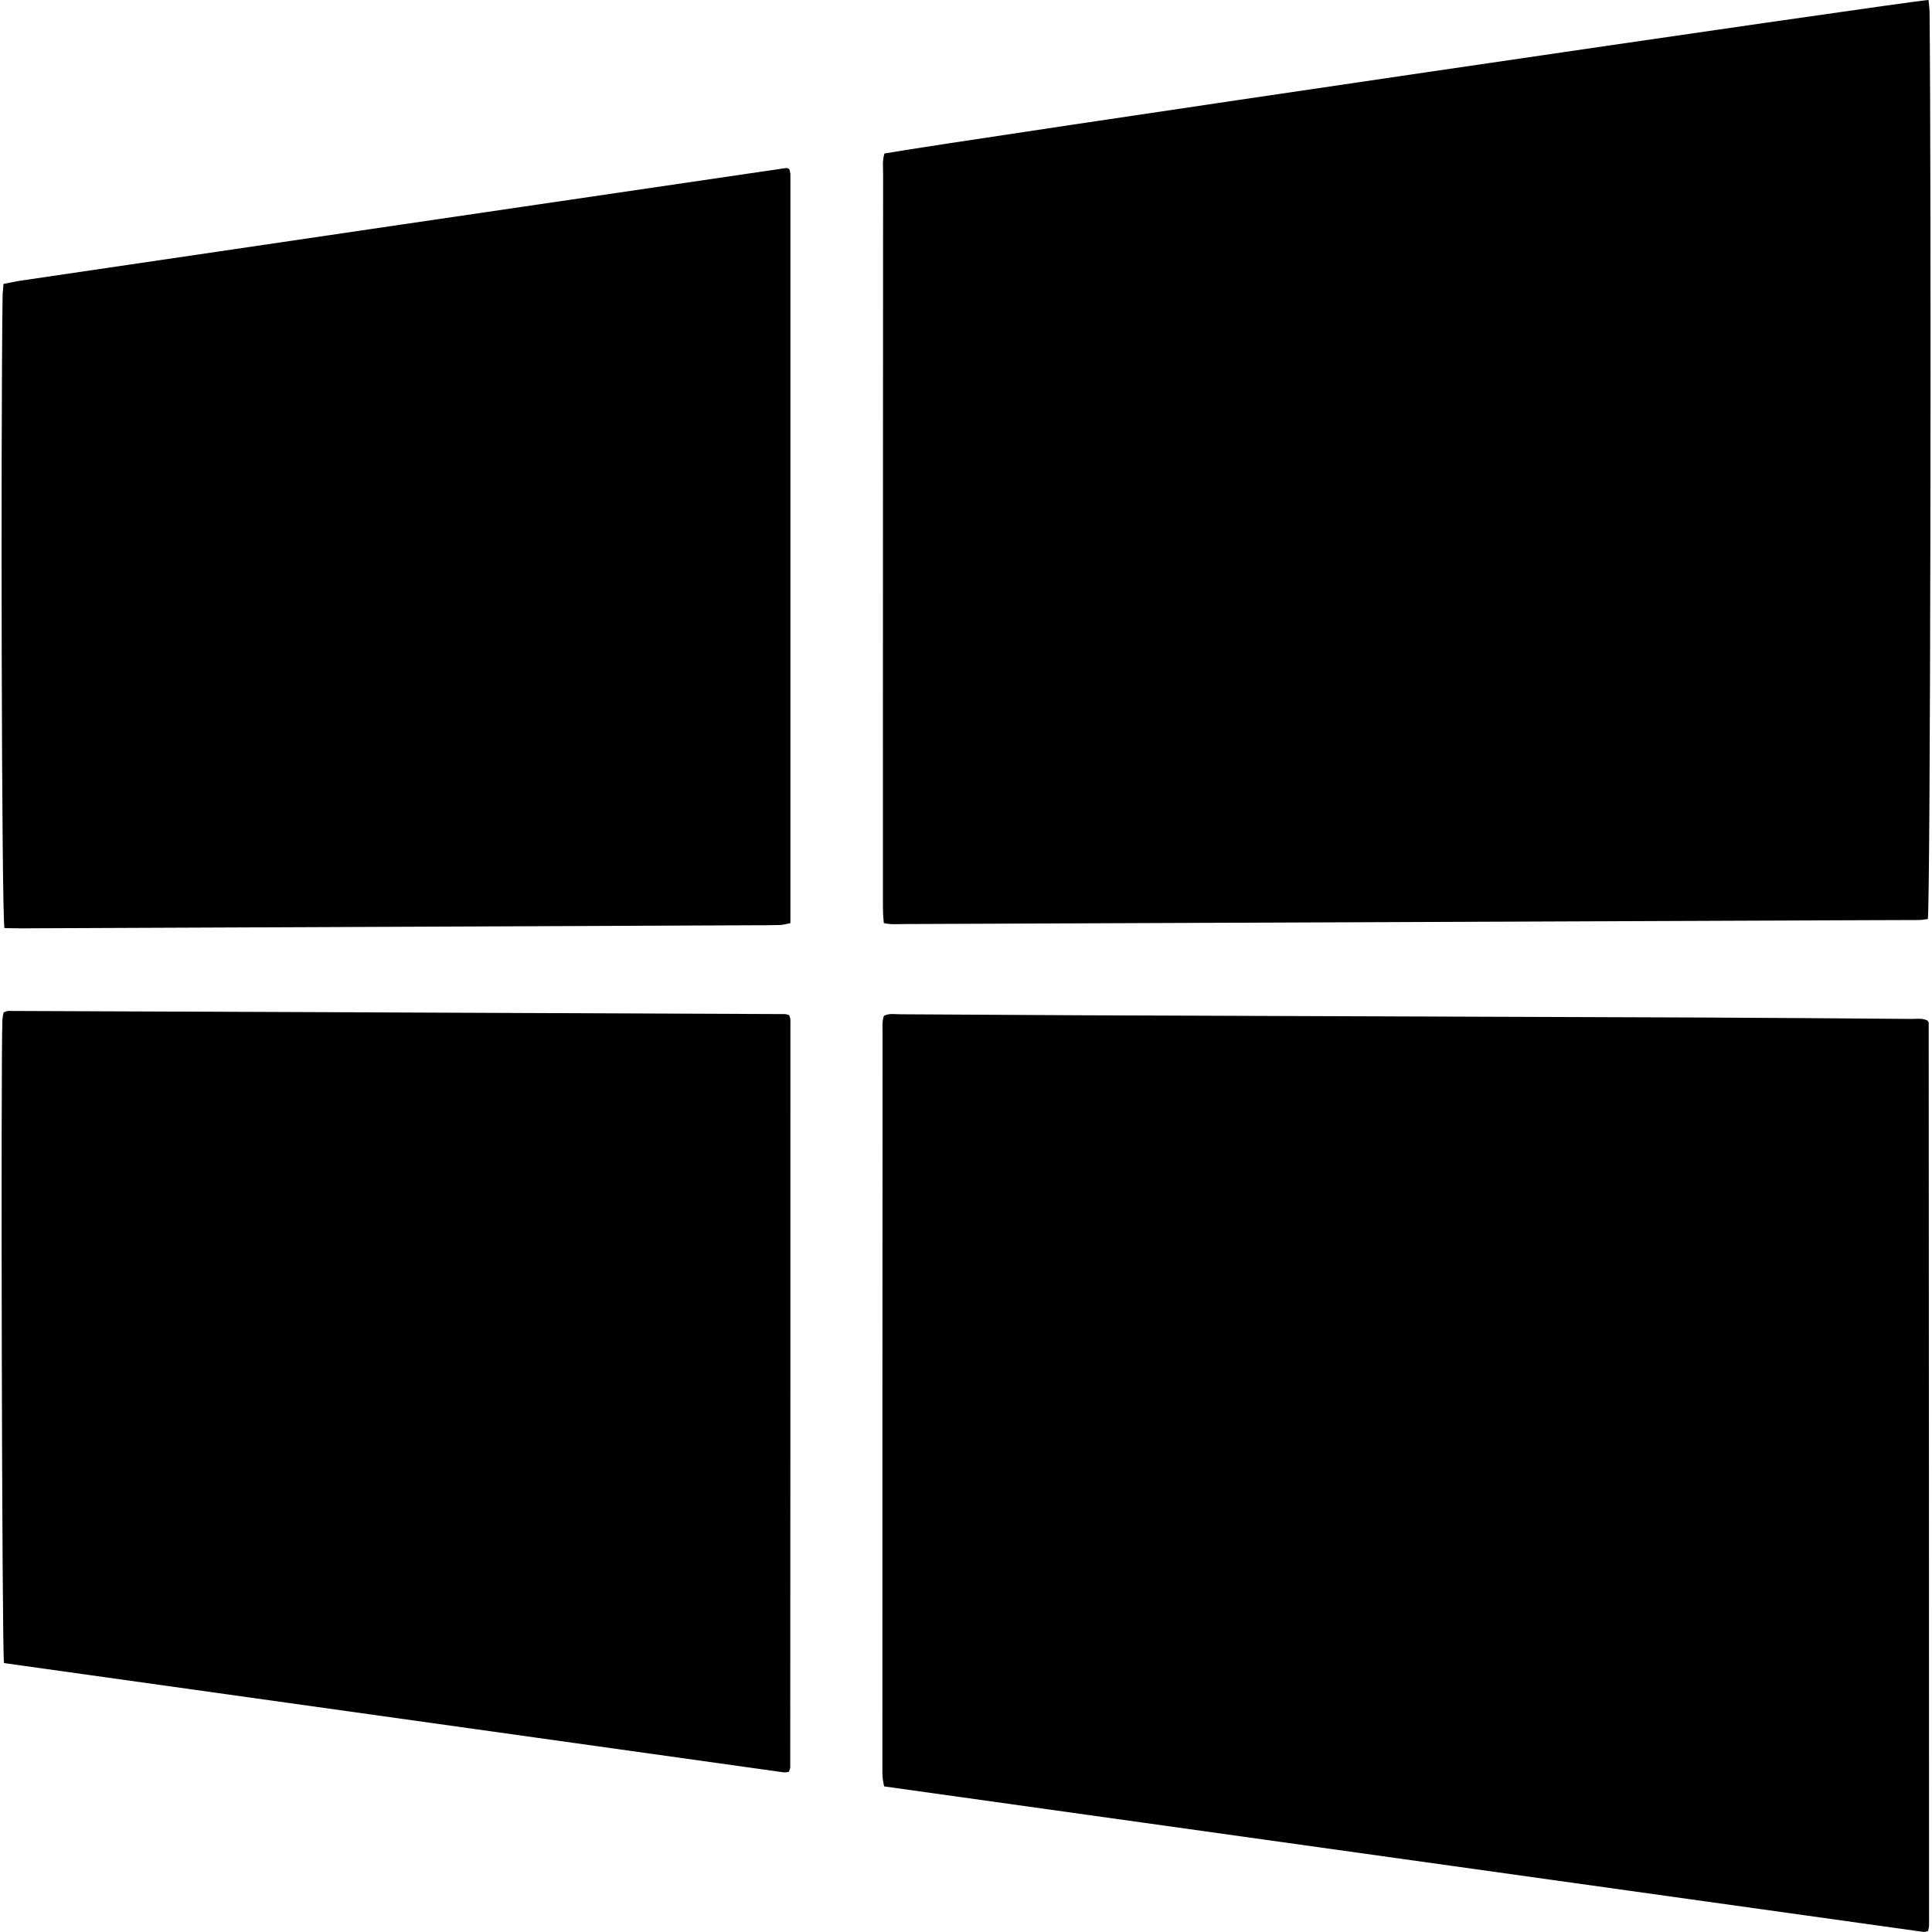
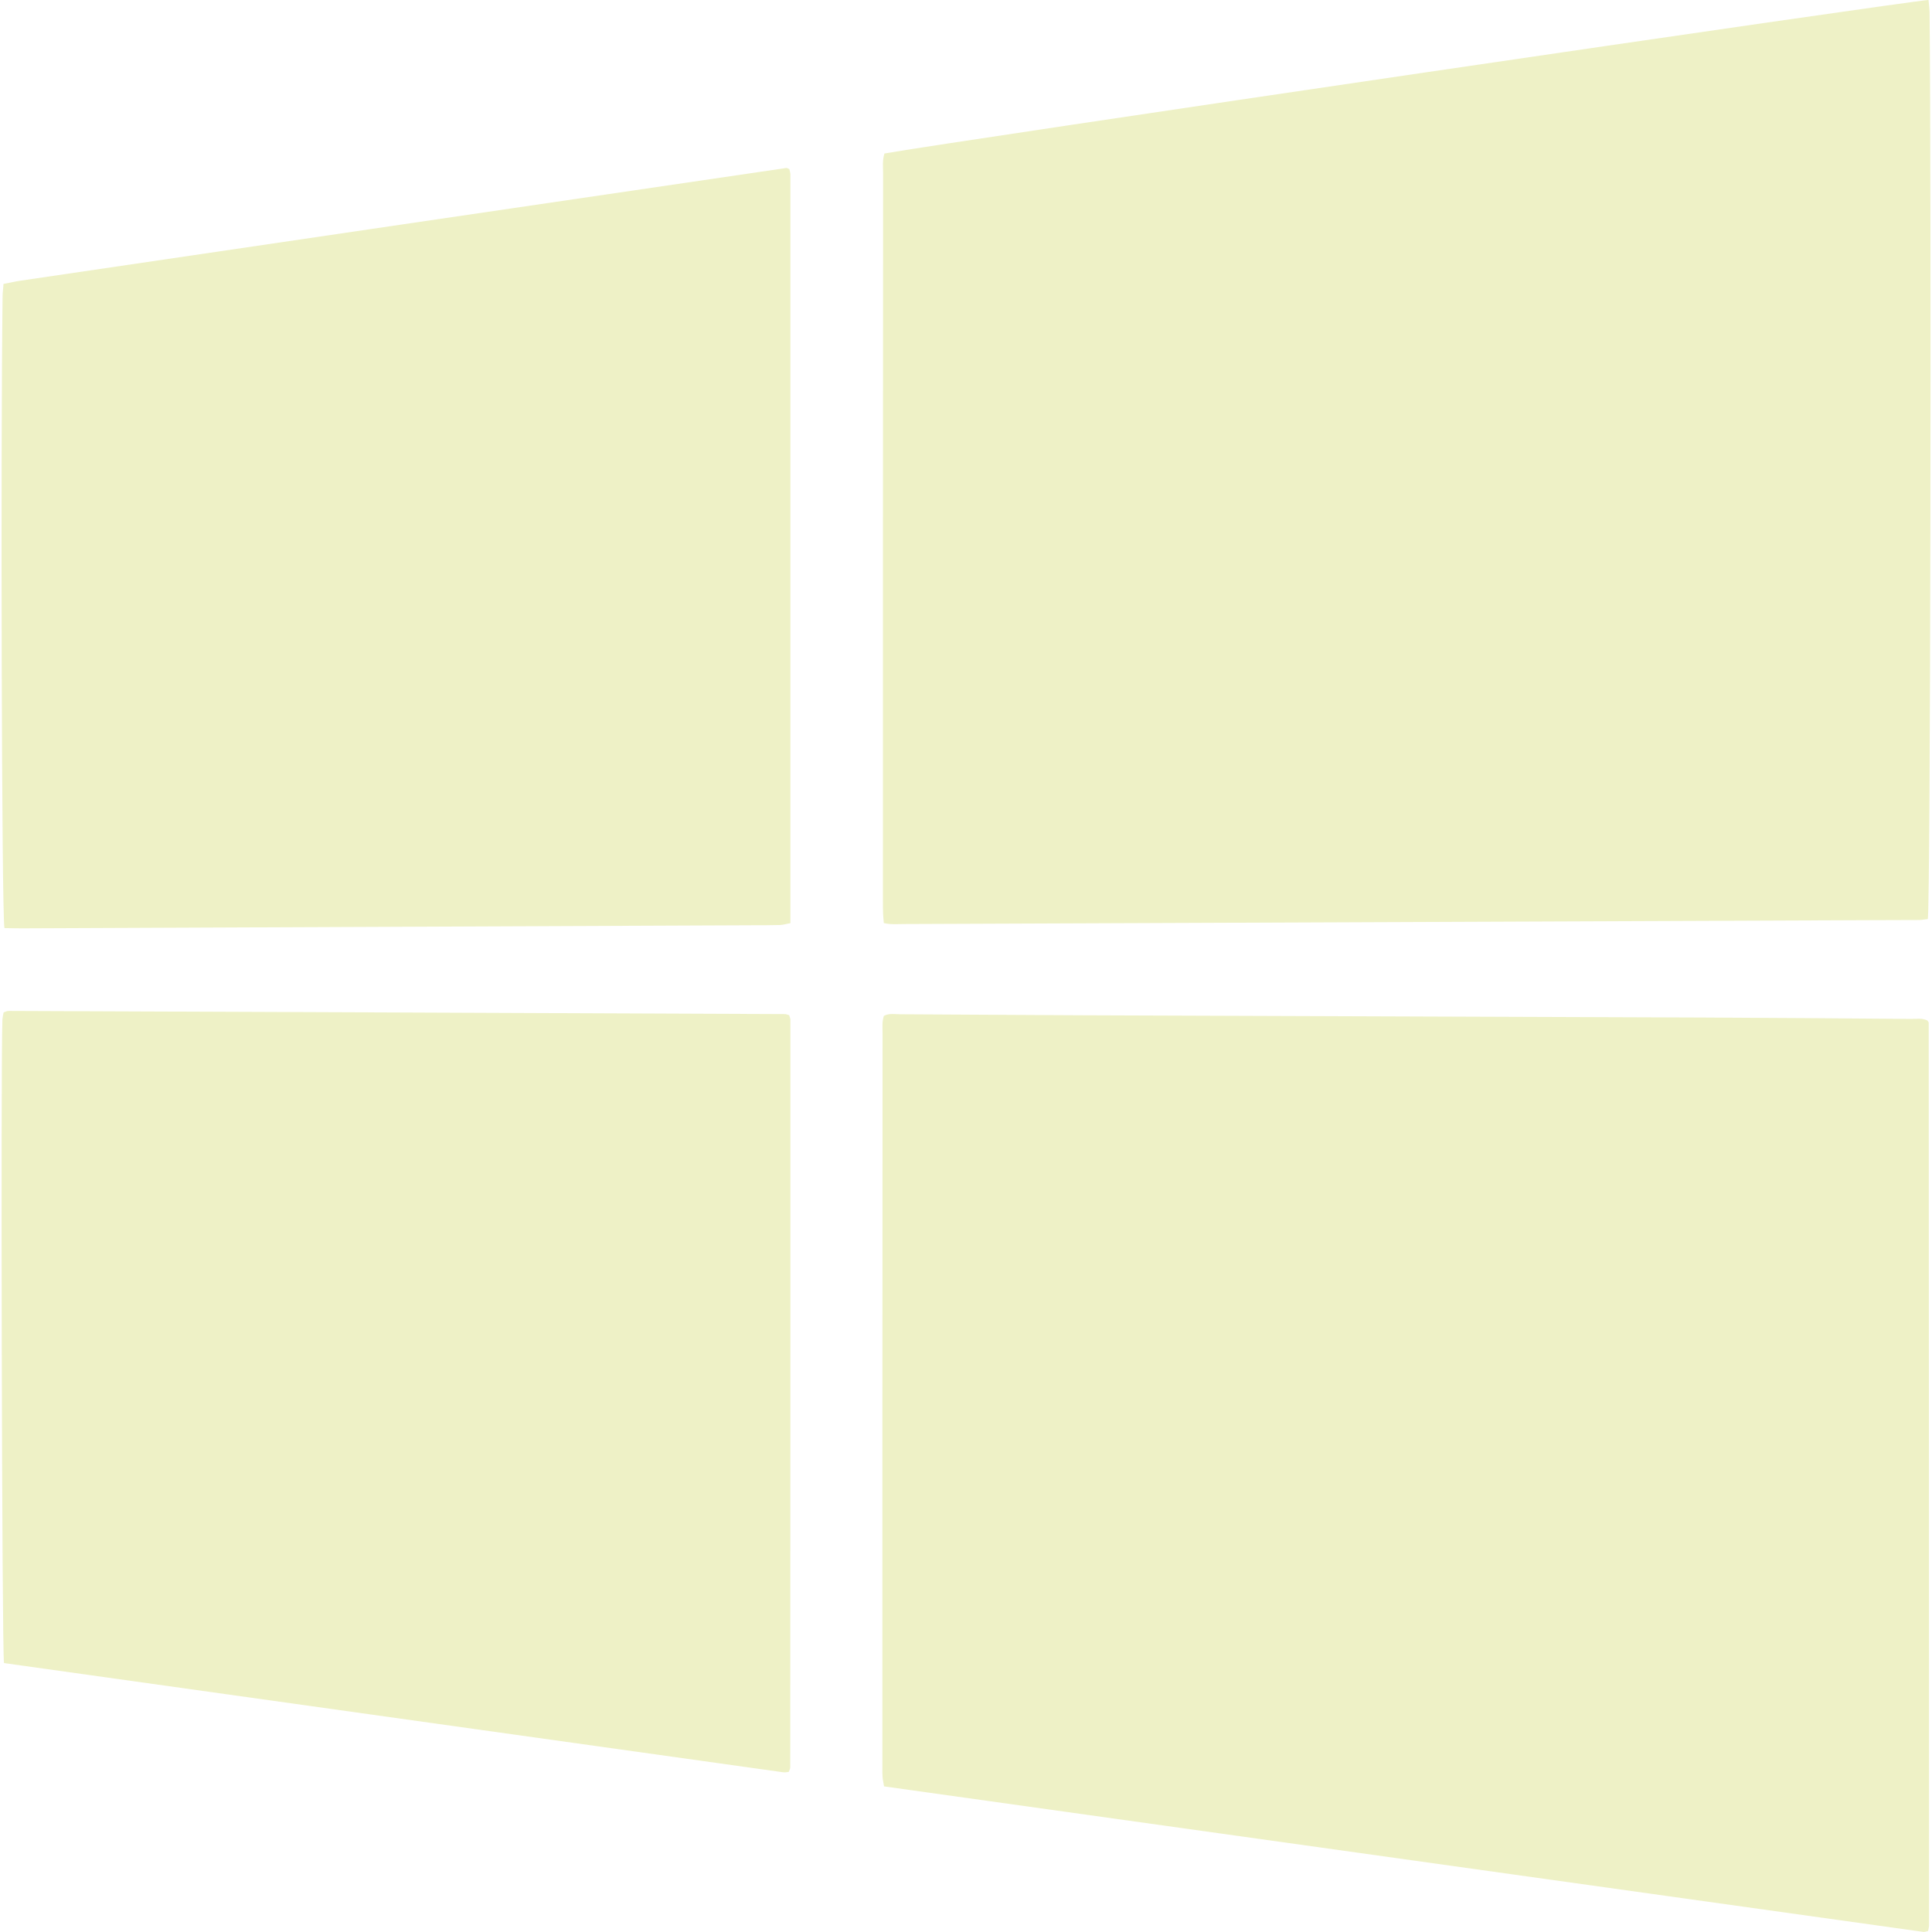
- <svg xmlns="http://www.w3.org/2000/svg" fill="#000000" version="1.1" id="Capa_1" width="800px" height="800px" viewBox="0 0 22.011 22.012" xml:space="preserve">
+ <svg xmlns="http://www.w3.org/2000/svg" fill="#eef1c6" version="1.1" id="Capa_1" width="800px" height="800px" viewBox="0 0 22.011 22.012" xml:space="preserve">
  <defs id="defs1" />
  <path d="M10.061,10.415c-0.002-0.046-0.002-0.092-0.002-0.138c0-2.766,0-5.532,0.002-8.298c0-0.074-0.01-0.148,0.015-0.23   C10.792,1.62,21.803,0.001,21.972,0c0.004,0.044,0.01,0.089,0.012,0.134c0.021,2.112,0.01,10.146-0.02,10.337   c-0.029,0.003-0.062,0.01-0.096,0.011c-0.2,0.001-0.4,0.001-0.604,0.002c-3.654,0.015-7.311,0.03-10.966,0.044   c-0.073,0-0.146,0.008-0.229-0.011C10.067,10.481,10.062,10.447,10.061,10.415z M21.959,11.627   c-0.058-0.029-0.12-0.018-0.183-0.018c-0.799-0.006-1.596-0.013-2.394-0.016c-2.116-0.008-4.233-0.015-6.353-0.023   c-0.924-0.002-1.847-0.01-2.771-0.014c-0.062,0-0.126-0.014-0.188,0.018c-0.023,0.066-0.015,0.137-0.015,0.203   c-0.002,2.789-0.002,5.578-0.002,8.367c0,0.033-0.001,0.068,0.002,0.104c0.002,0.031,0.011,0.064,0.017,0.105   c3.951,0.553,7.896,1.106,11.842,1.658c0.016,0.002,0.032-0.006,0.053-0.01c0.004-0.023,0.011-0.045,0.011-0.067   c0-3.425-0.002-6.851-0.004-10.276C21.978,11.65,21.967,11.64,21.959,11.627z M8.942,11.554c-2.949-0.013-5.896-0.024-8.846-0.036   c-0.016,0-0.031,0.008-0.055,0.016c-0.006,0.026-0.012,0.055-0.014,0.082c-0.019,0.467-0.006,7.166,0.018,7.332   c2.962,0.416,5.919,0.83,8.876,1.244c0.021,0.004,0.044-0.002,0.065-0.004c0.008-0.021,0.017-0.035,0.017-0.052   c0.002-2.839,0.002-5.679,0.002-8.519c0-0.017-0.01-0.031-0.014-0.051C8.973,11.562,8.958,11.554,8.942,11.554z M8.958,1.914   C6.054,2.34,3.149,2.768,0.246,3.196C0.179,3.205,0.112,3.221,0.039,3.235c-0.002,0.051-0.01,0.095-0.01,0.14   c-0.022,1.715-0.011,7.007,0.021,7.199c0.069,0.001,0.133,0.003,0.194,0.003c2.771-0.012,5.543-0.023,8.313-0.035   c0.109,0,0.22,0,0.327-0.003c0.037-0.001,0.075-0.013,0.121-0.021c0-2.849,0-5.688,0-8.528c0-0.022-0.008-0.044-0.012-0.063   C8.979,1.921,8.967,1.912,8.958,1.914z" id="path1" />
</svg>
